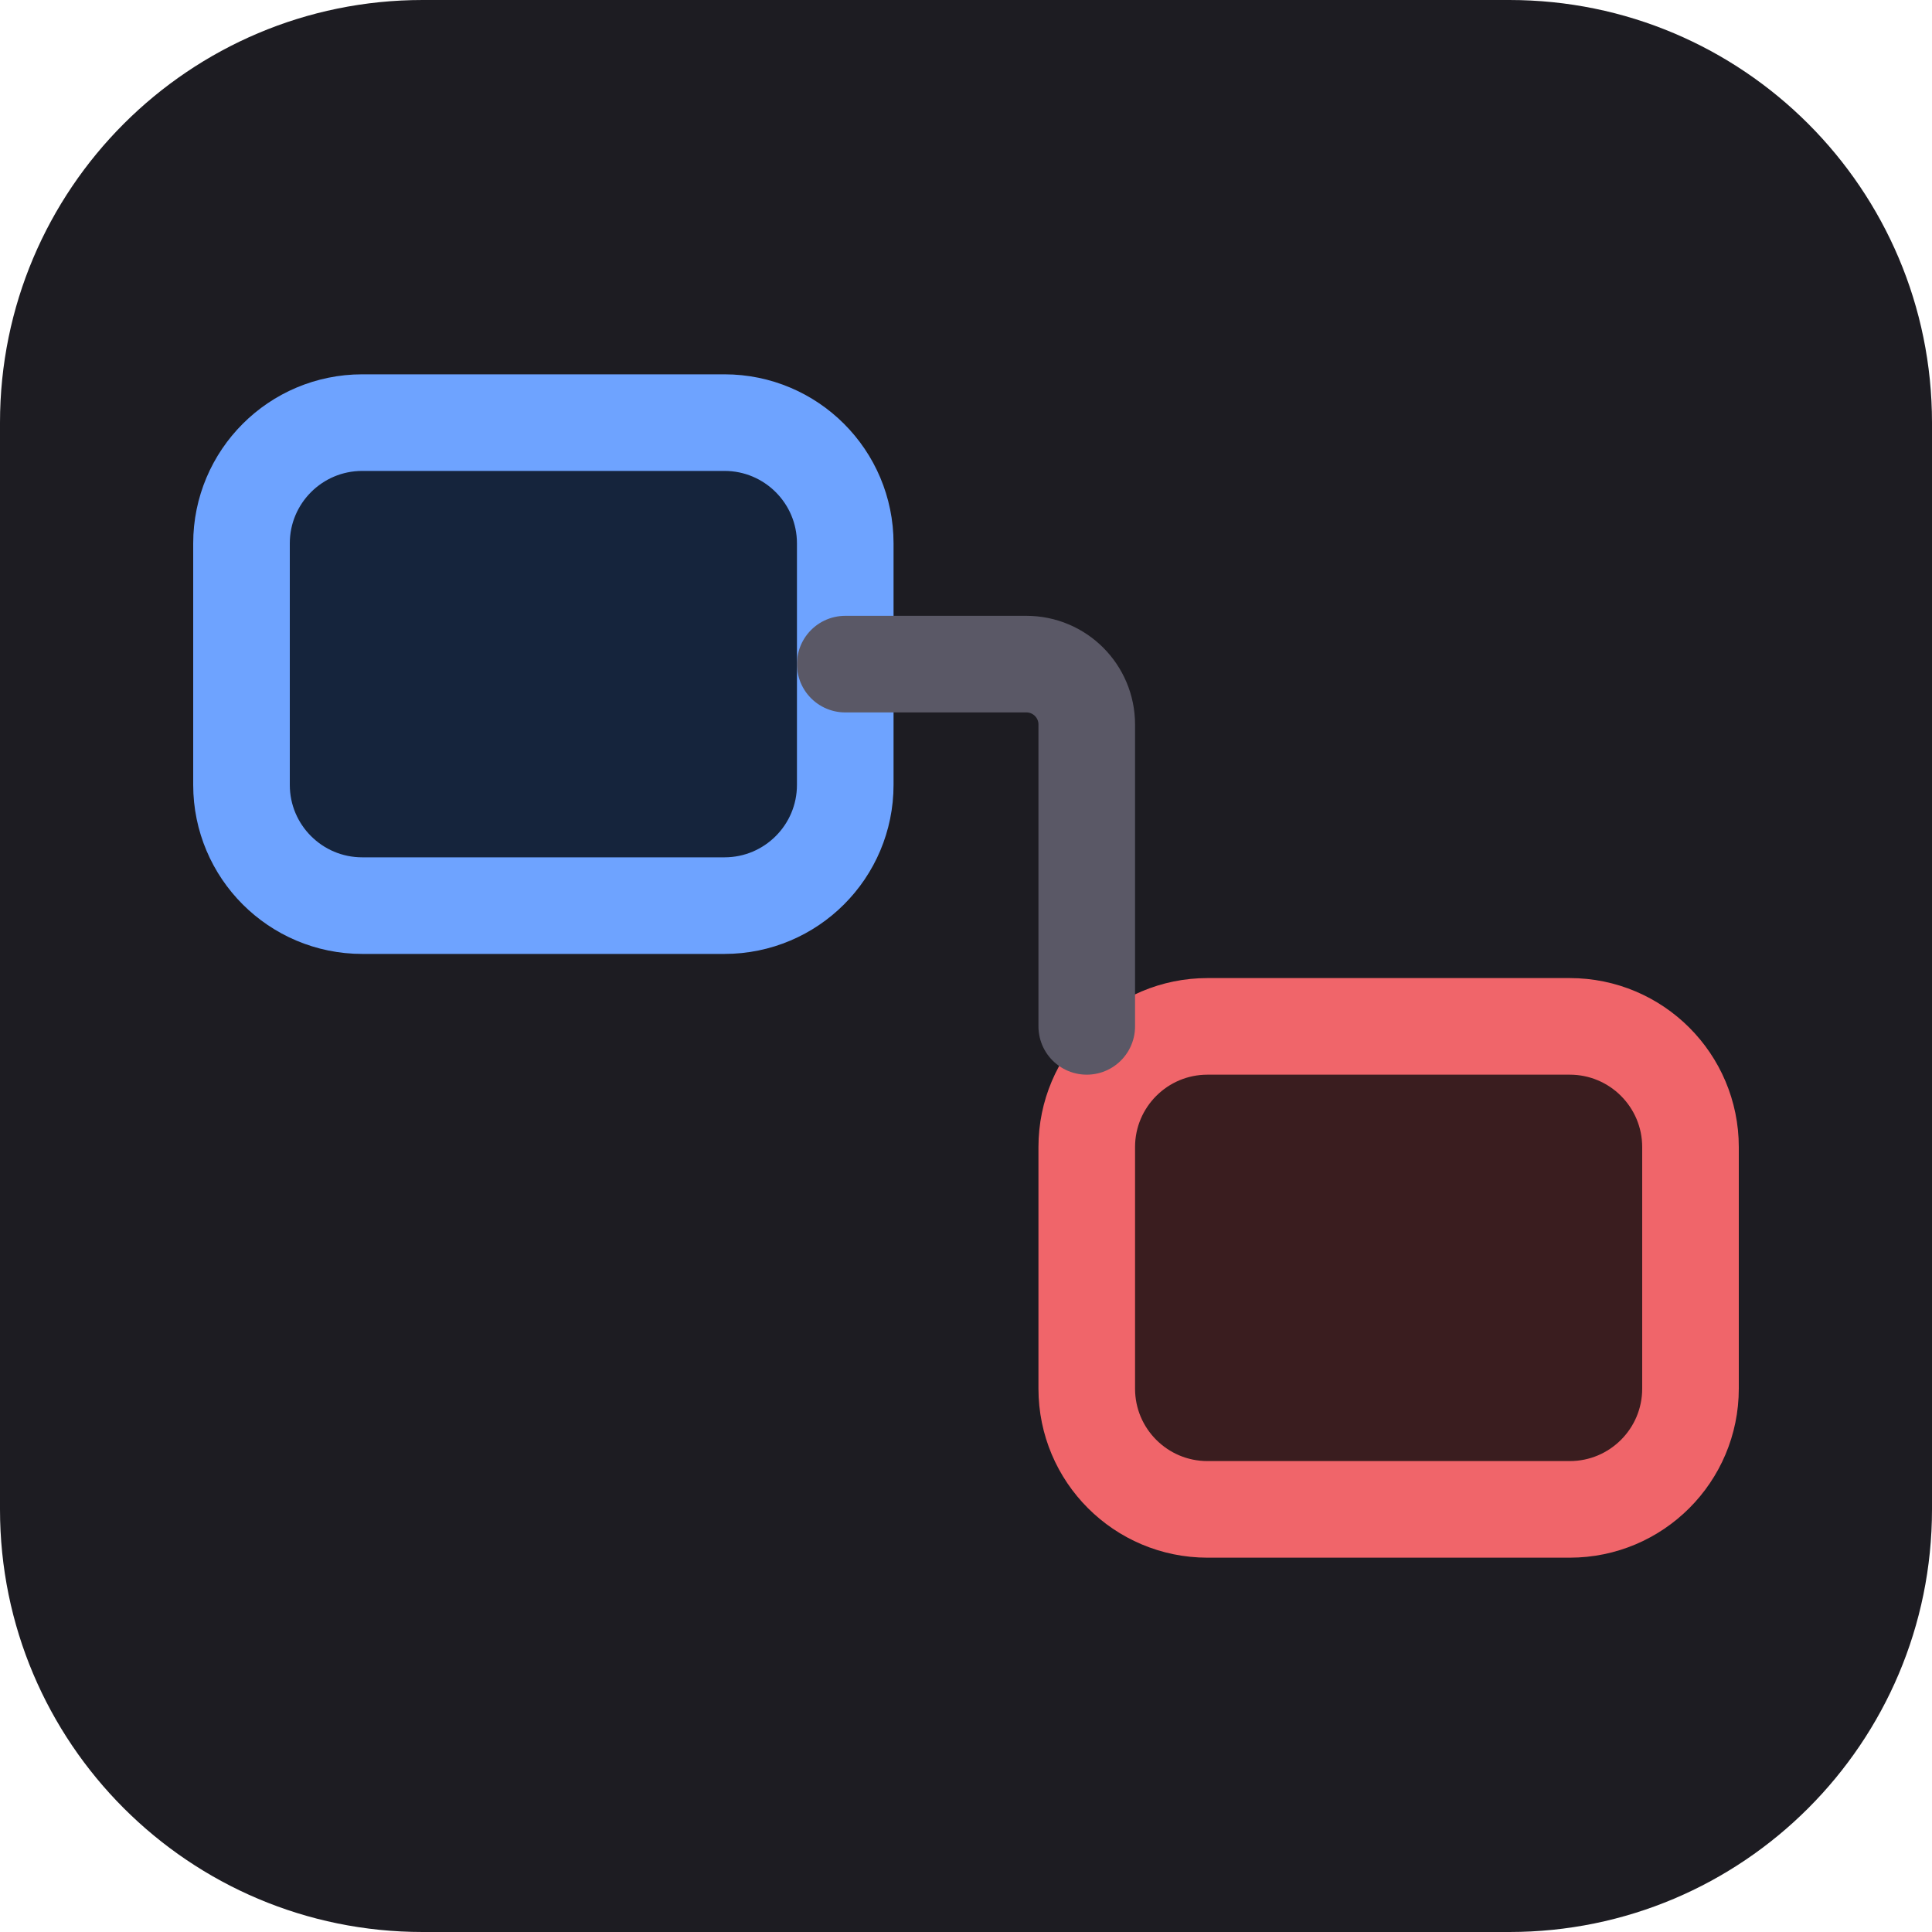
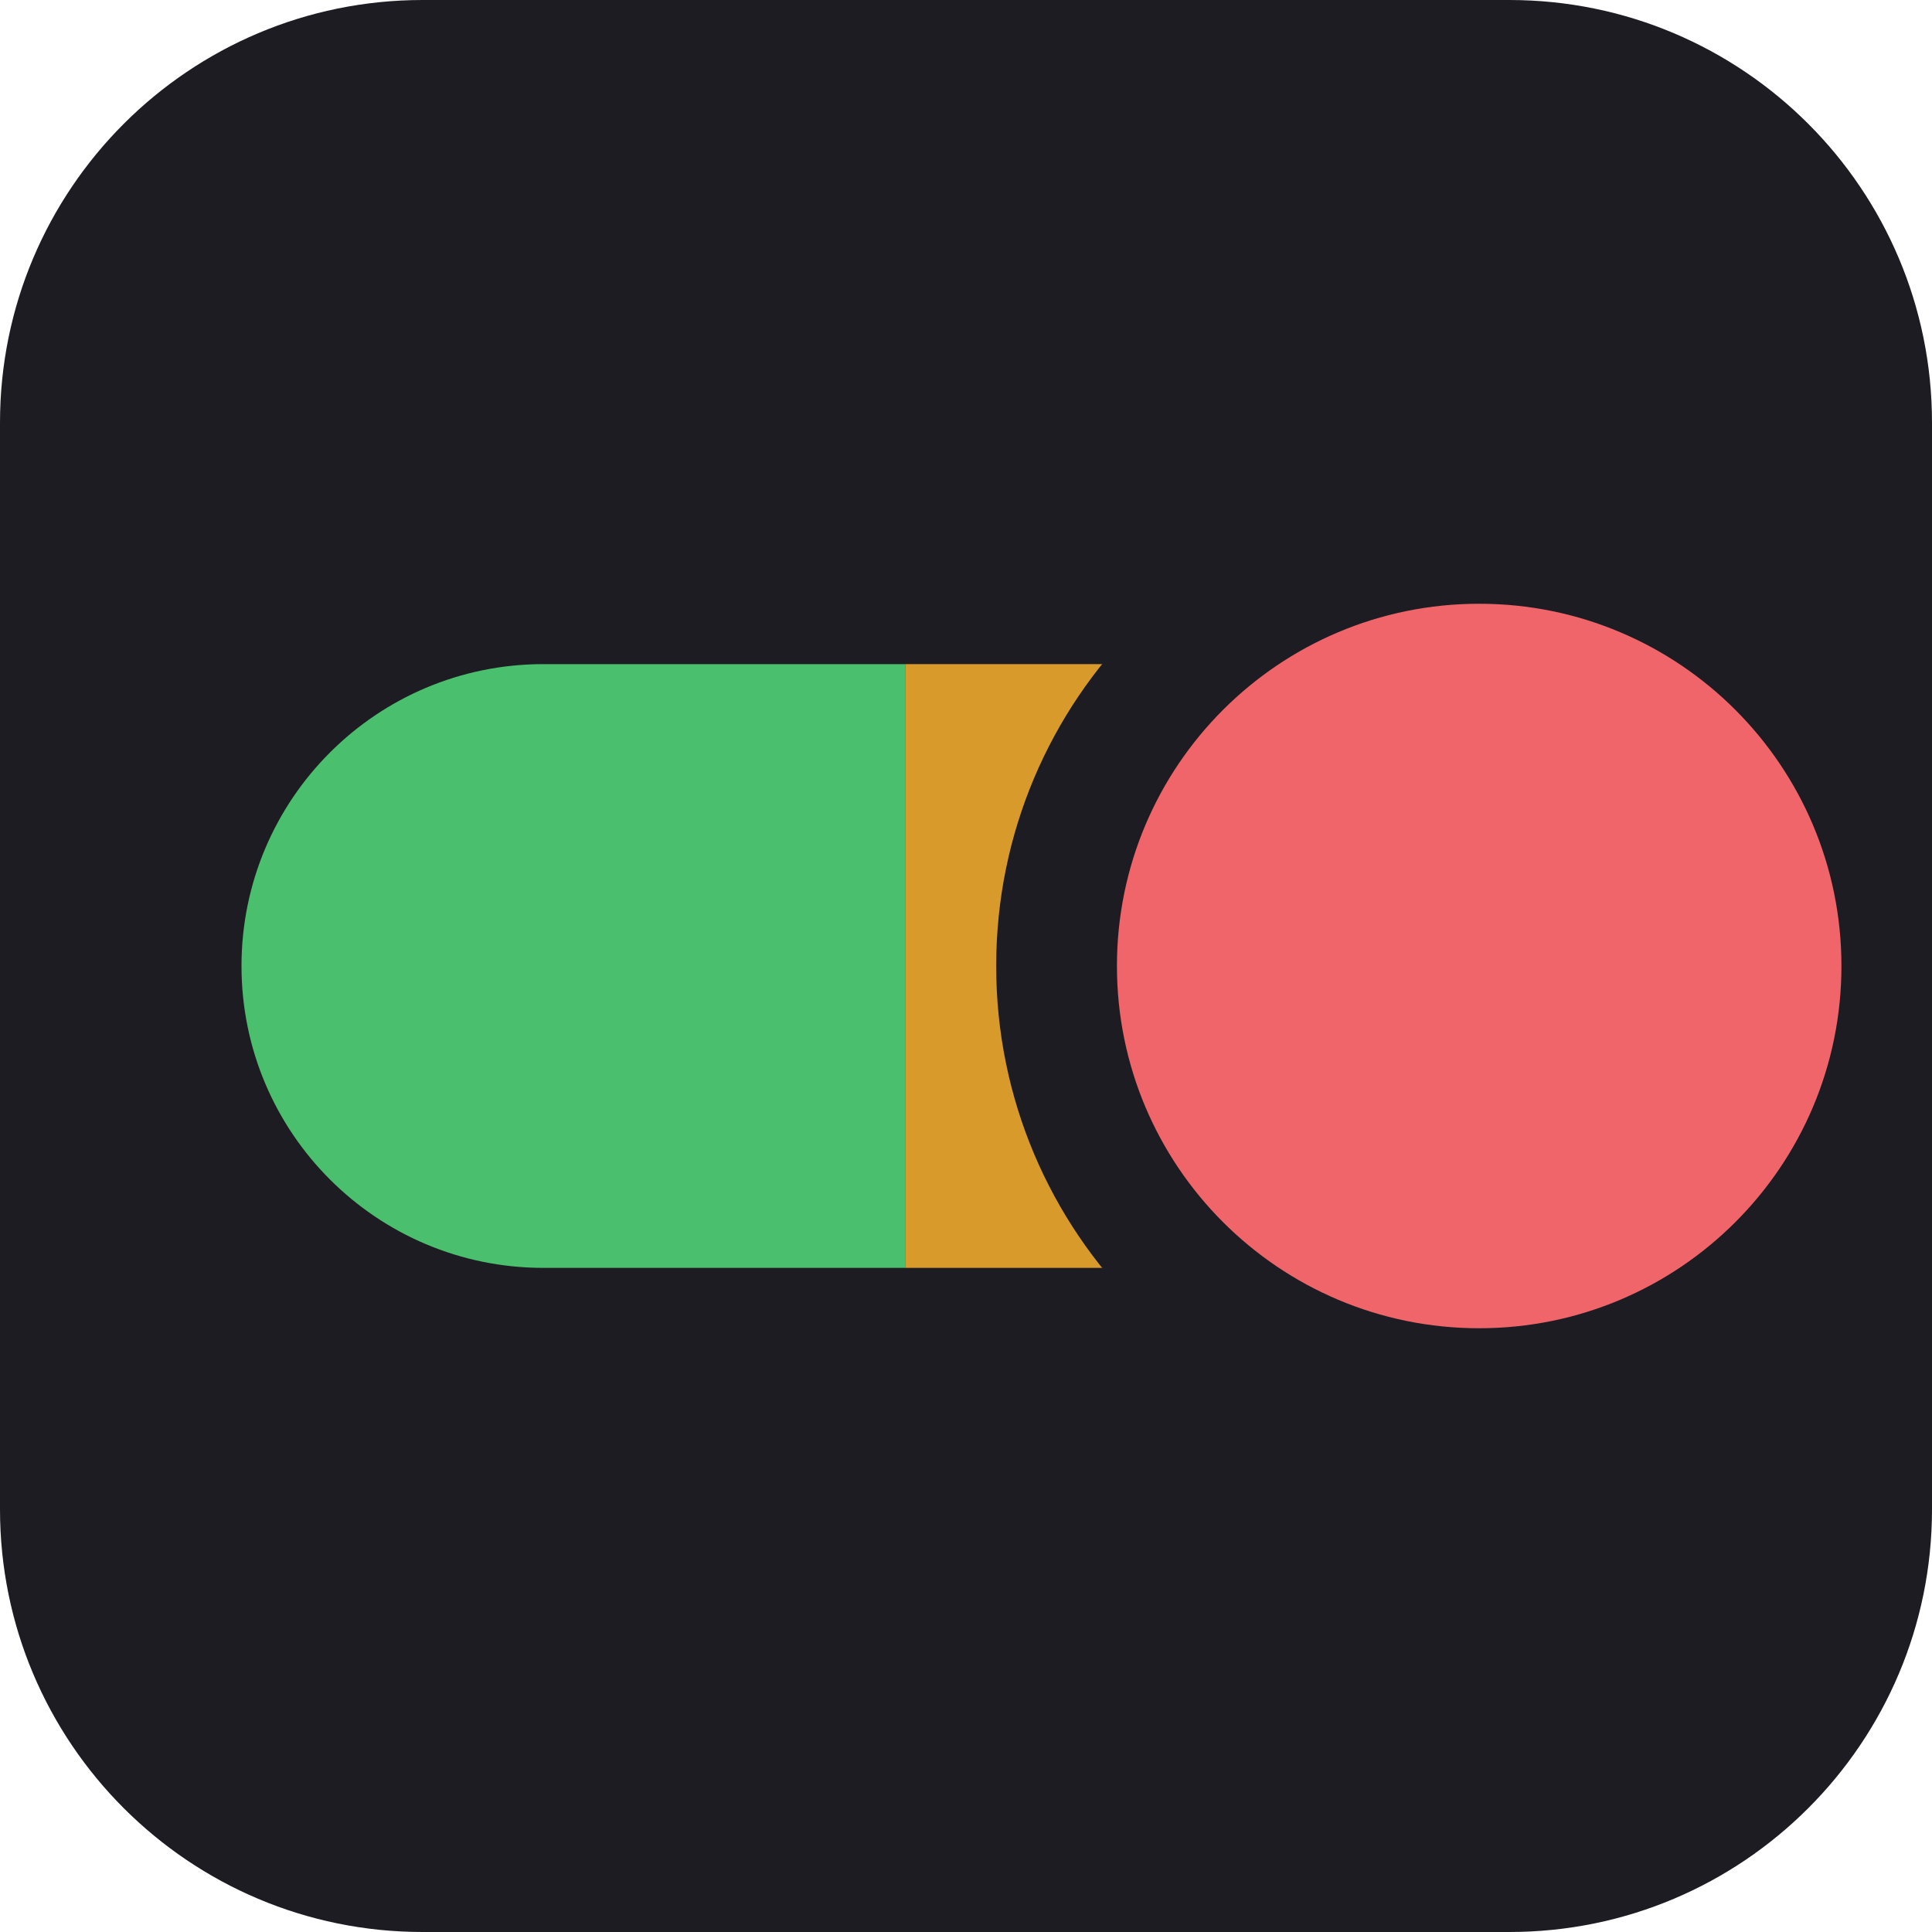
<svg xmlns="http://www.w3.org/2000/svg" viewBox="0 0 32 32" width="32" height="32" role="img" aria-label="Breakscale">
  <rect width="32" height="32" rx="7" fill="#1d1c22" />
-   <rect x="4" y="7" width="10" height="8" rx="2" fill="#15243c" stroke="#6ea3ff" stroke-width="1.6" />
-   <rect x="18" y="17" width="10" height="8" rx="2" fill="#3a1d1f" stroke="#f0656a" stroke-width="1.6" />
-   <path d="M14 11 H17 a1 1 0 0 1 1 1 V17" fill="none" stroke="#5a5866" stroke-width="1.6" stroke-linecap="round" />
+   <path d="M9 11 H15 V21 H9 A5 5 0 0 1 4 16 A5 5 0 0 1 9 11 Z" fill="#4ac06e" />
+   <rect x="15" y="11" width="5" height="10" fill="#d79a2b" />
+   <path d="M20 11 H23 A5 5 0 0 1 28 16 A5 5 0 0 1 23 21 H20 Z" fill="#f0656a" />
+   <circle cx="24.5" cy="16" r="8" fill="#1d1c22" />
+   <circle cx="24.5" cy="16" r="6" fill="#f0656a" />
</svg>
